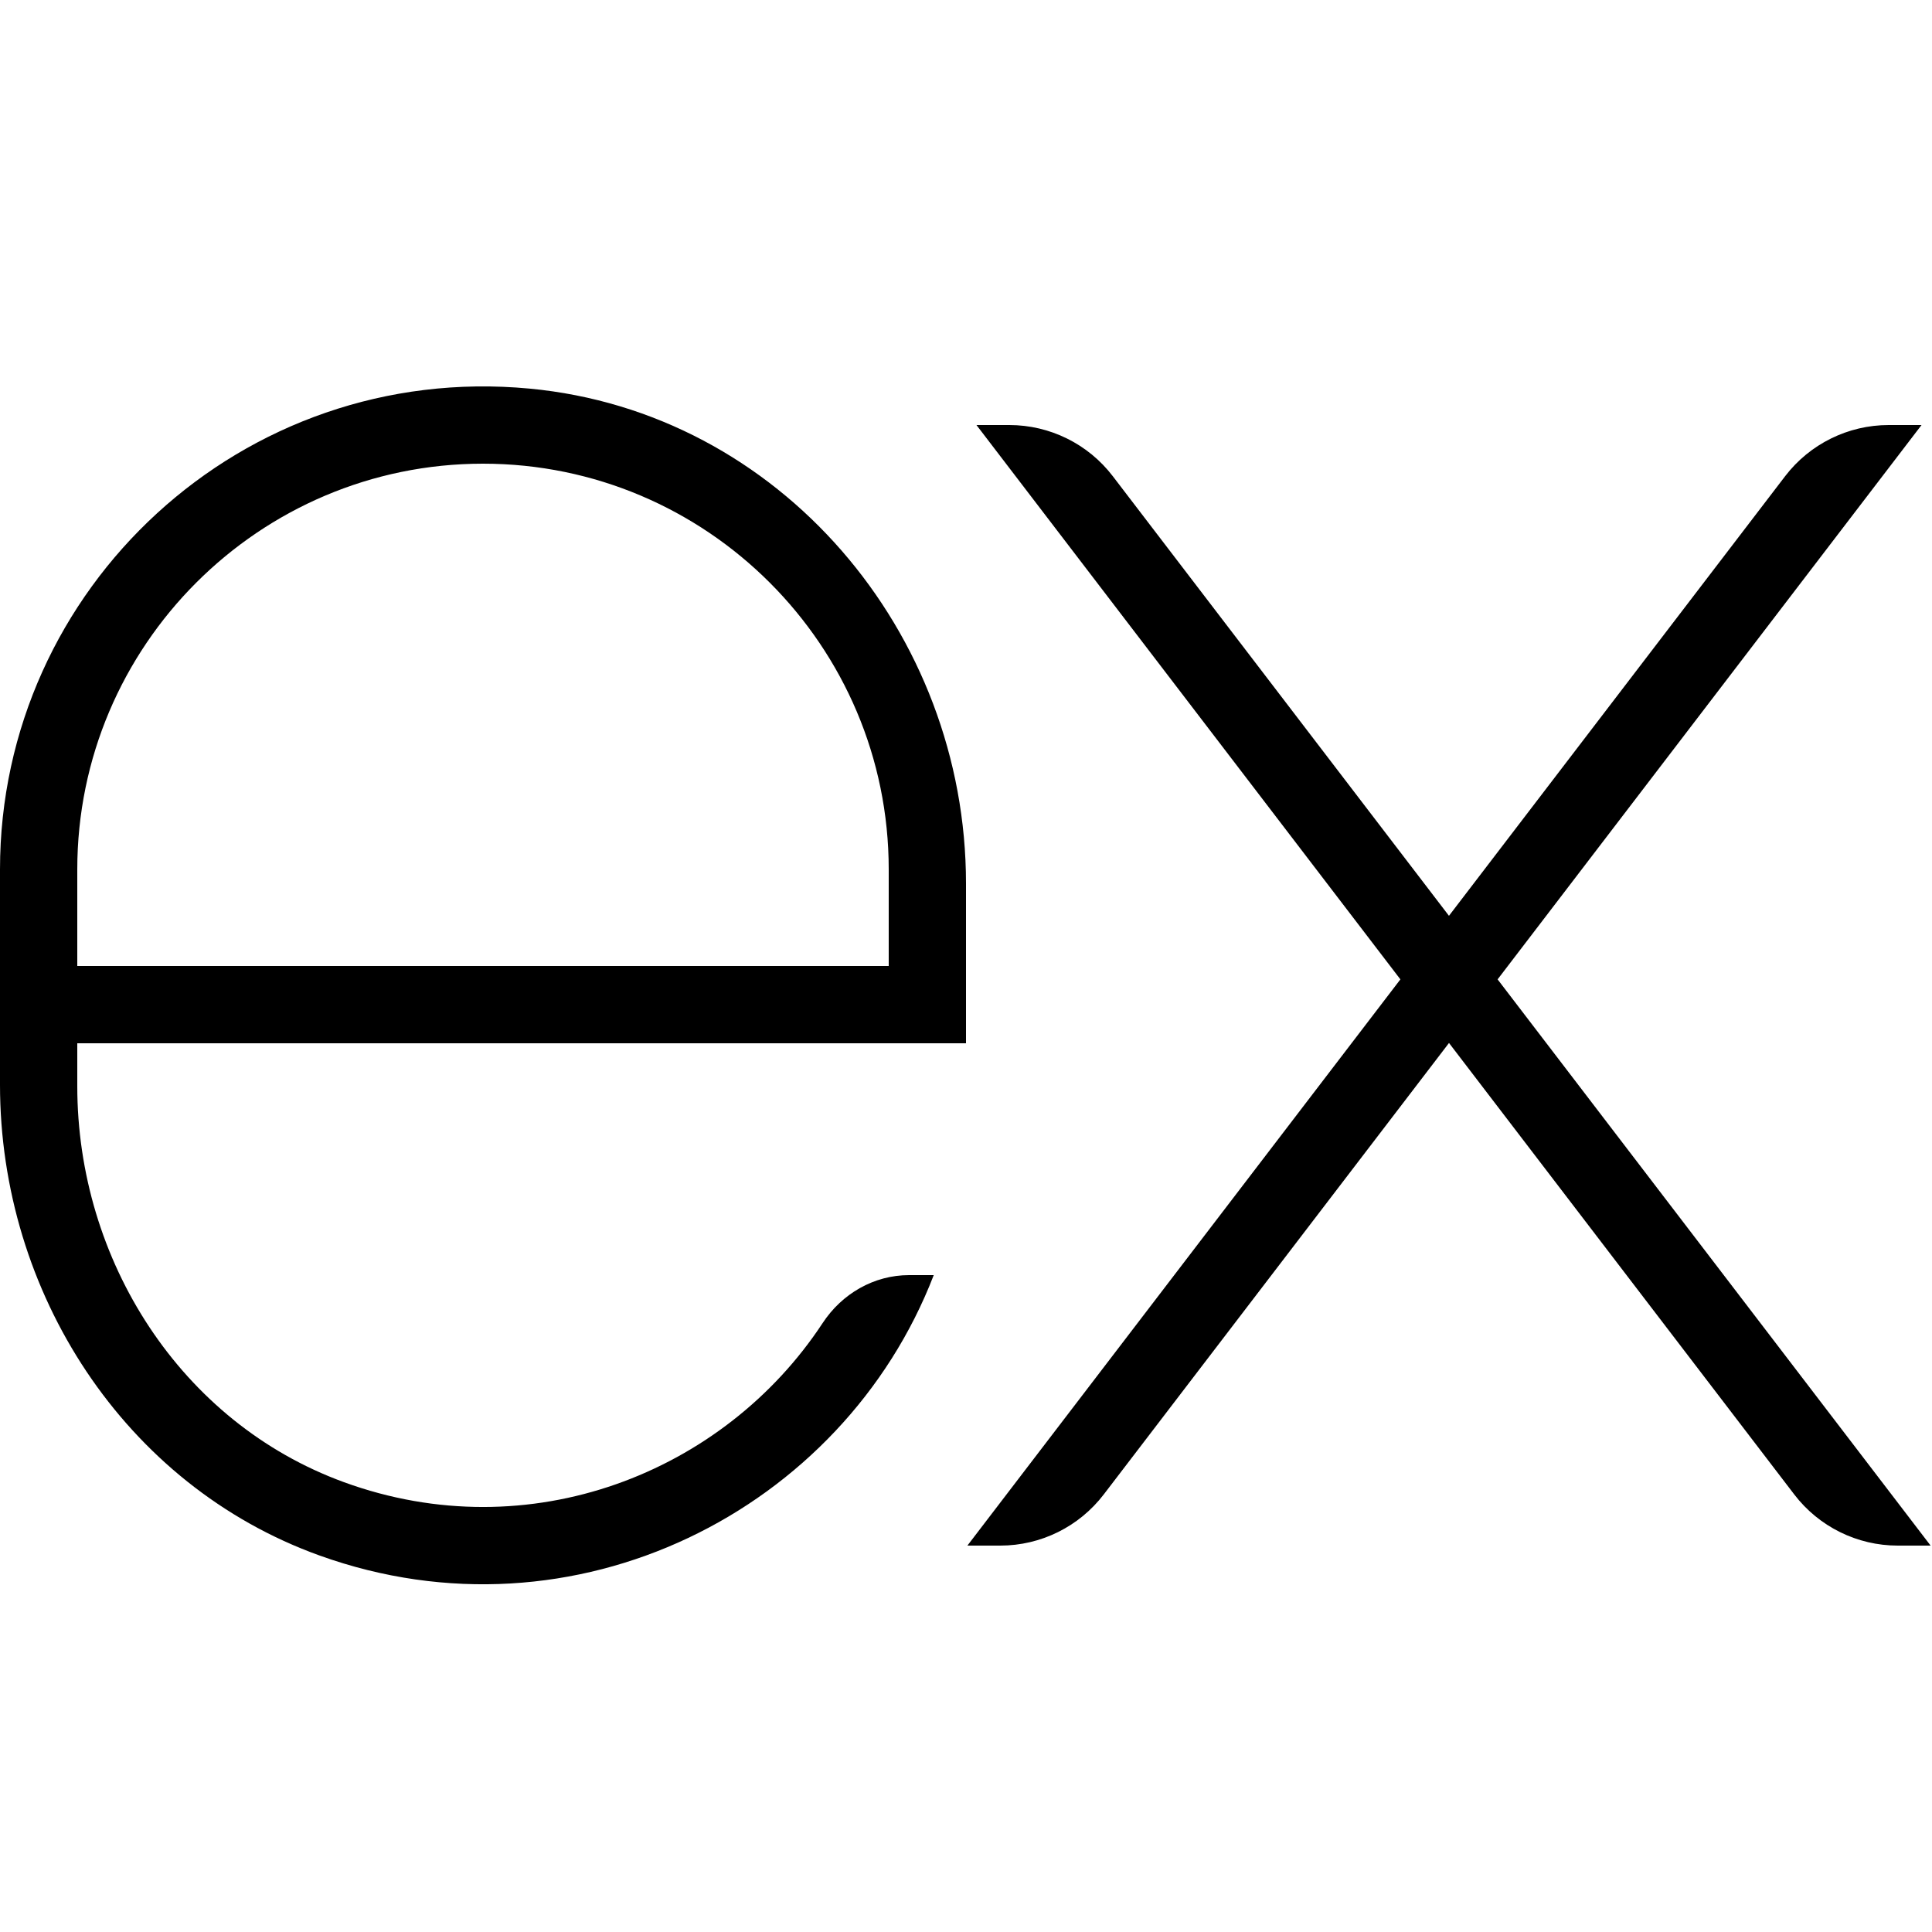
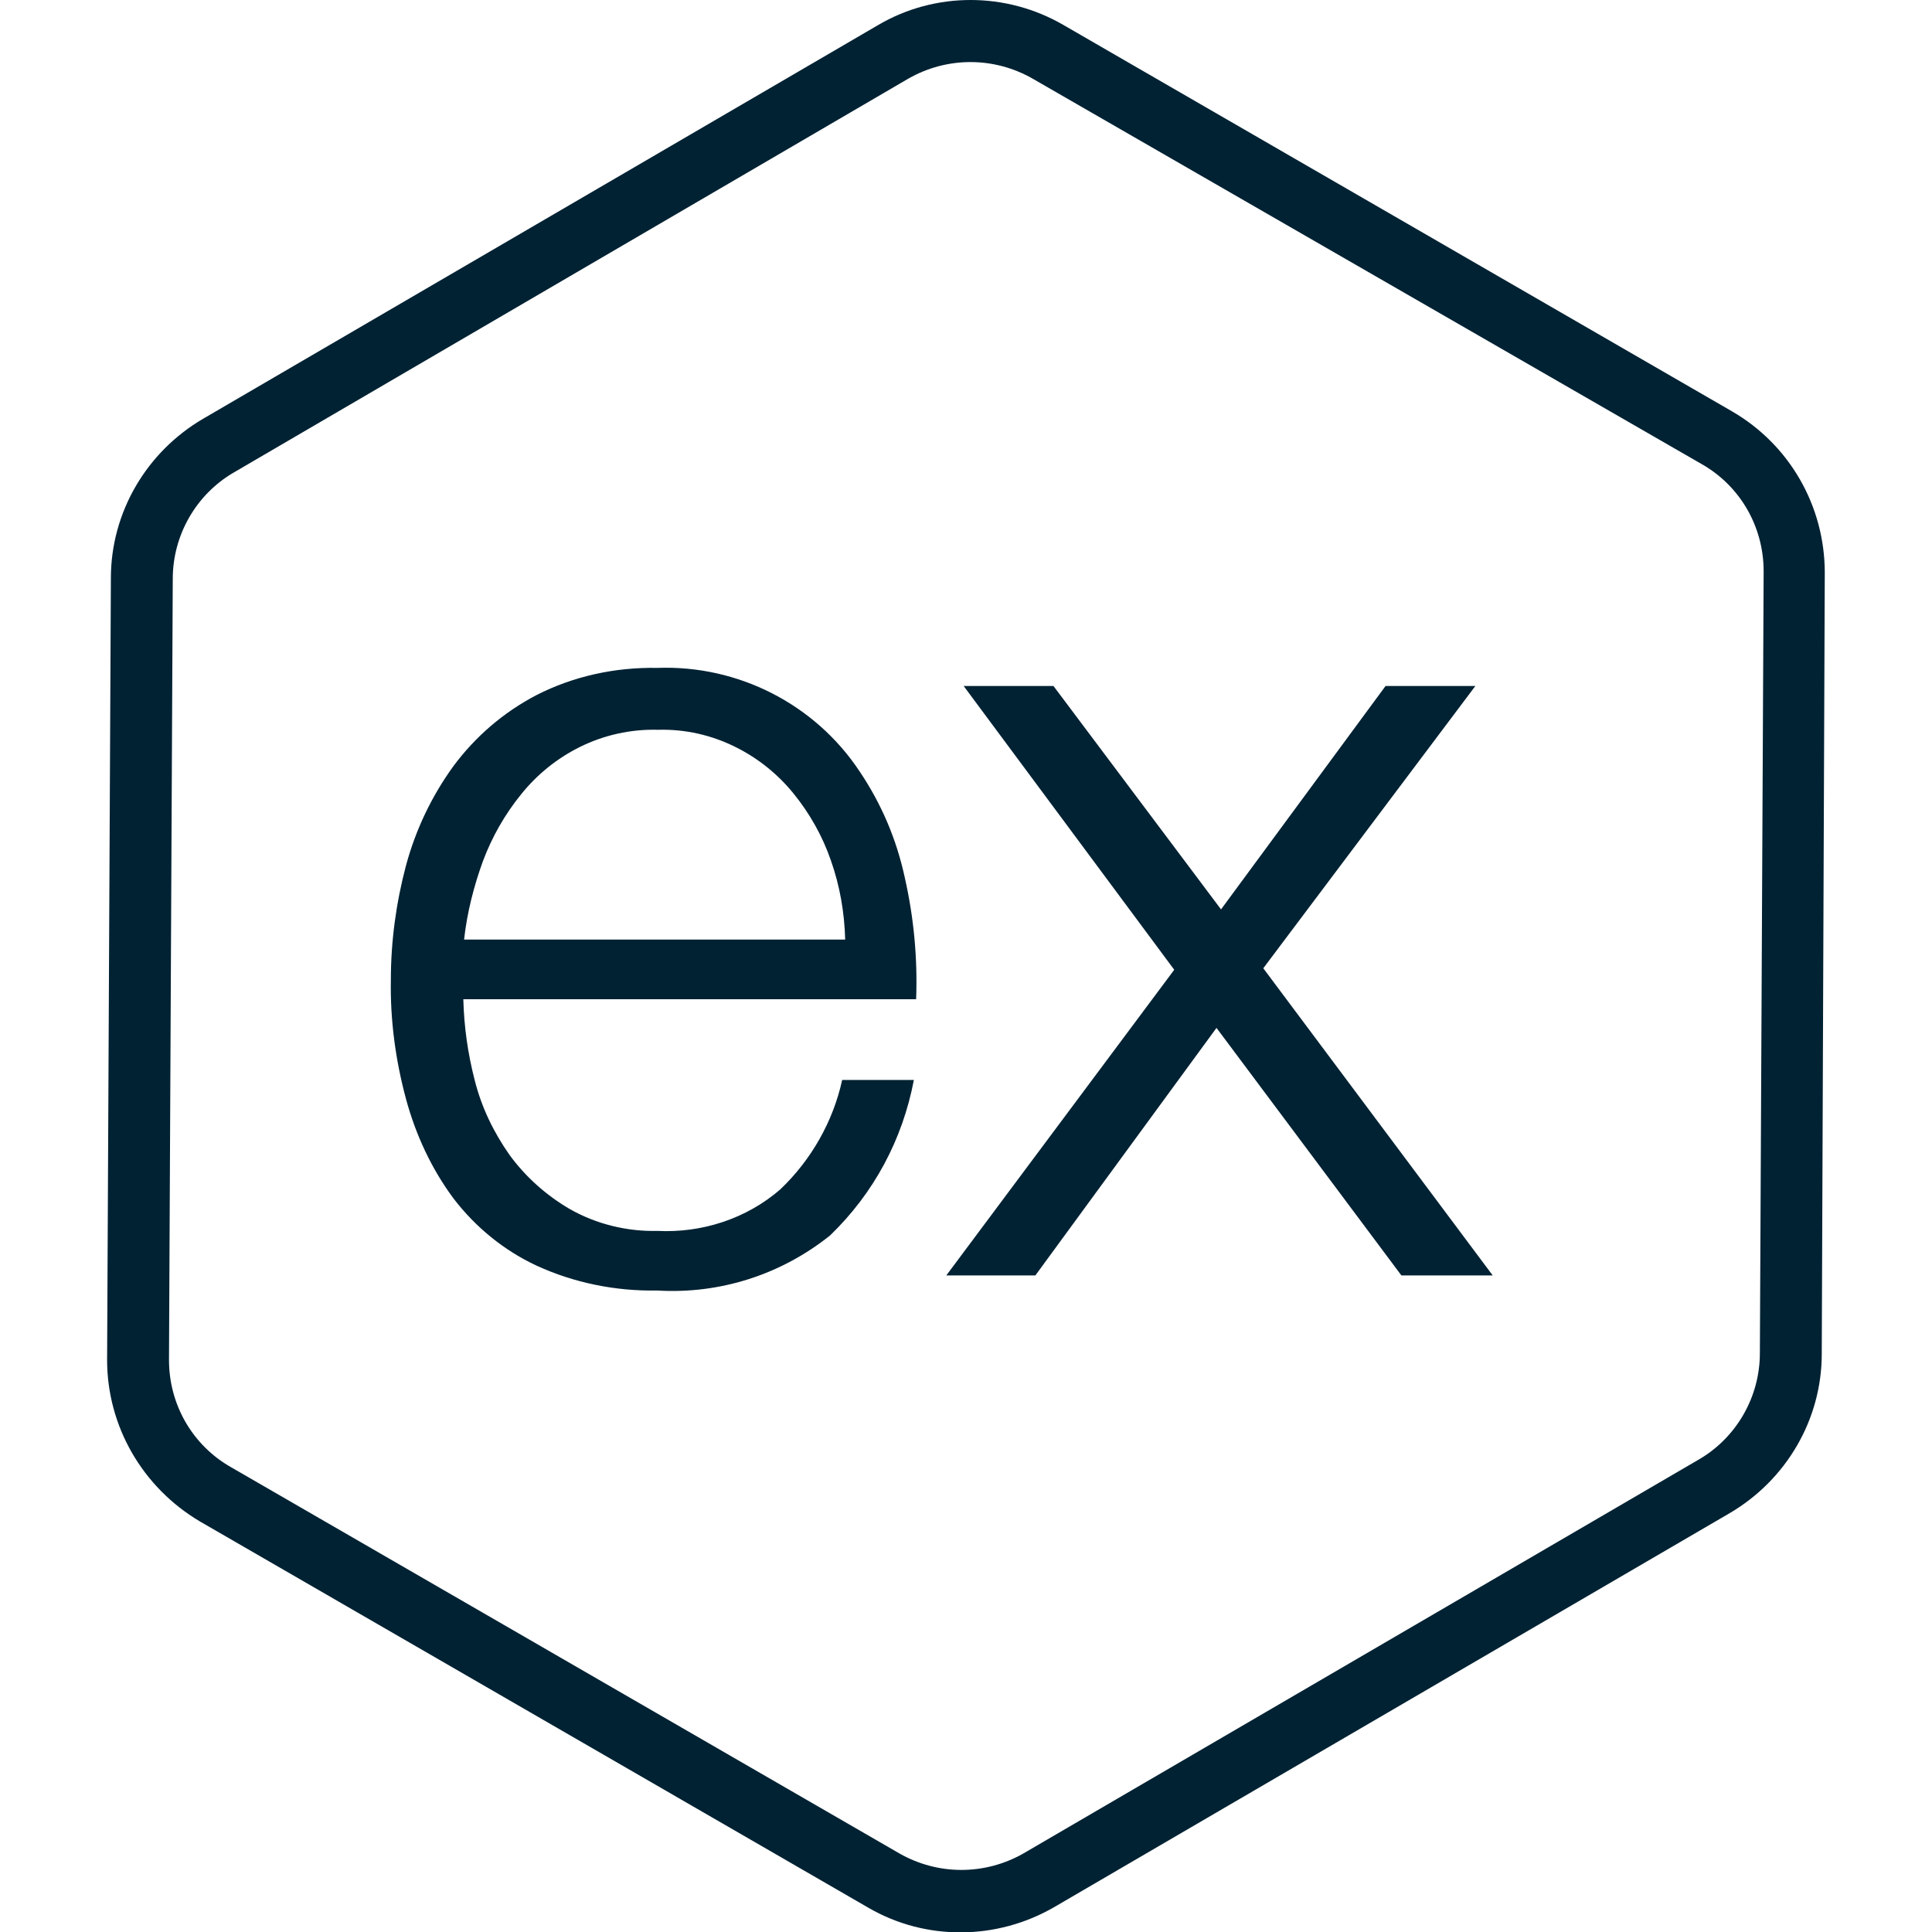
- <svg xmlns="http://www.w3.org/2000/svg" viewBox="0 0 50 50" width="50px" height="50px">
-   <path d="M49.729 11h-.85c-1.051 0-2.041.49-2.68 1.324l-8.7 11.377-8.7-11.377C28.162 11.49 27.171 11 26.121 11h-.85l10.971 14.346L25.036 40h.85c1.051 0 2.041-.49 2.679-1.324L37.5 26.992l8.935 11.684C47.073 39.51 48.063 40 49.114 40h.85L38.758 25.346 49.729 11zM21.289 34.242c-2.554 3.881-7.582 5.87-12.389 4.116C4.671 36.815 2 32.611 2 28.109L2 27h12v0h11l0-4.134c0-6.505-4.818-12.2-11.295-12.809C6.273 9.358 0 15.21 0 22.5l0 5.573c0 5.371 3.215 10.364 8.269 12.183 6.603 2.376 13.548-1.17 15.896-7.256 0 0 0 0 0 0h-.638C22.616 33 21.789 33.481 21.289 34.242zM2 22.5C2 16.71 6.71 12 12.5 12S23 16.71 23 22.5V25H2V22.5z" />
+ <svg xmlns="http://www.w3.org/2000/svg" xmlns:xlink="http://www.w3.org/1999/xlink" version="1.1" id="Layer_1" x="0px" y="0px" viewBox="0 0 256 256" style="enable-background:new 0 0 256 256;" xml:space="preserve">
+   <style type="text/css">
+ 	.st0{fill:none;}
+ 	.st1{clip-path:url(#SVGID_00000123422015897868054180000013973047084940921491_);}
+ 	.st2{fill:#002233;}
+ </style>
+   <g transform="translate(-297 -900.582)">
+     <rect x="297" y="900.6" class="st0" width="256" height="256" />
+     <g transform="translate(311.192 900.582)">
+       <g>
+         <defs>
+           <rect id="SVGID_1_" x="0" width="227.6" height="256" />
+         </defs>
+         <clipPath id="SVGID_00000127011107802790718690000006598062930292326331_">
+           <use xlink:href="#SVGID_1_" style="overflow:visible;" />
+         </clipPath>
+         <g style="clip-path:url(#SVGID_00000127011107802790718690000006598062930292326331_);">
+           <path class="st2" d="M122.6,10.4c-5.1-2.9-11.3-2.9-16.4,0L16.8,62.6c-5,2.9-8.1,8.3-8.1,14.1L8.2,180.2      c0,5.9,3.1,11.3,8.2,14.2l88.6,51.2c5.1,2.9,11.3,2.9,16.4,0l89.5-52.2c5-2.9,8.1-8.3,8.1-14.1l0.5-103.6      c0-5.9-3.1-11.3-8.2-14.2L122.6,10.4z M126.7,3.3l88.6,51.2c7.6,4.4,12.3,12.5,12.3,21.4l-0.4,103.5c0,8.7-4.7,16.7-12.2,21.1      l-89.5,52.2c-7.6,4.4-17,4.5-24.6,0.1l-88.6-51.2C4.7,197.1,0,189,0,180.2L0.5,76.6c0-8.7,4.7-16.7,12.2-21.1l89.5-52.2      C109.7-1.1,119.1-1.1,126.7,3.3 M48.7,143.1c0.9,3.6,2.5,6.9,4.6,9.9c2.1,2.9,4.9,5.4,8,7.2c3.5,2,7.6,3,11.6,2.9      c5.9,0.3,11.8-1.6,16.3-5.5c4.1-3.9,7-9,8.2-14.5h9.5c-1.5,7.9-5.3,15-11.1,20.6c-6.5,5.2-14.6,7.8-22.9,7.3      c-5.5,0.1-11-1-16-3.3c-4.3-2-8.1-5.1-11-8.9c-2.9-3.9-5-8.4-6.3-13.2c-1.4-5.2-2.1-10.5-2-15.8c0-5.1,0.7-10.2,2-15.1      c1.3-4.8,3.4-9.2,6.3-13.2c2.9-3.9,6.6-7.1,11-9.4c4.9-2.5,10.4-3.7,16-3.6c10.7-0.4,20.9,4.8,26.8,13.7c2.9,4.3,4.9,9,6,14.1      c1.2,5.3,1.7,10.7,1.5,16.1h-60C47.3,136.1,47.8,139.6,48.7,143.1 M95.9,114c-1.1-3.2-2.8-6.2-4.9-8.8c-2.1-2.6-4.7-4.7-7.7-6.2      c-3.2-1.6-6.7-2.4-10.3-2.3c-3.6-0.1-7.2,0.7-10.4,2.3c-3,1.5-5.6,3.6-7.7,6.2c-2.2,2.7-3.9,5.7-5.1,8.9      c-1.2,3.3-2.1,6.8-2.5,10.4h50.5C97.7,120.9,97.1,117.4,95.9,114 M113.5,90.9h11.9l22.2,29.6l21.8-29.6h11.9l-28.1,37.4      l30.4,40.7h-12.1l-24.5-32.8l-24,32.8h-11.8l30.2-40.5L113.5,90.9z" />
+         </g>
+       </g>
+     </g>
+   </g>
</svg>
